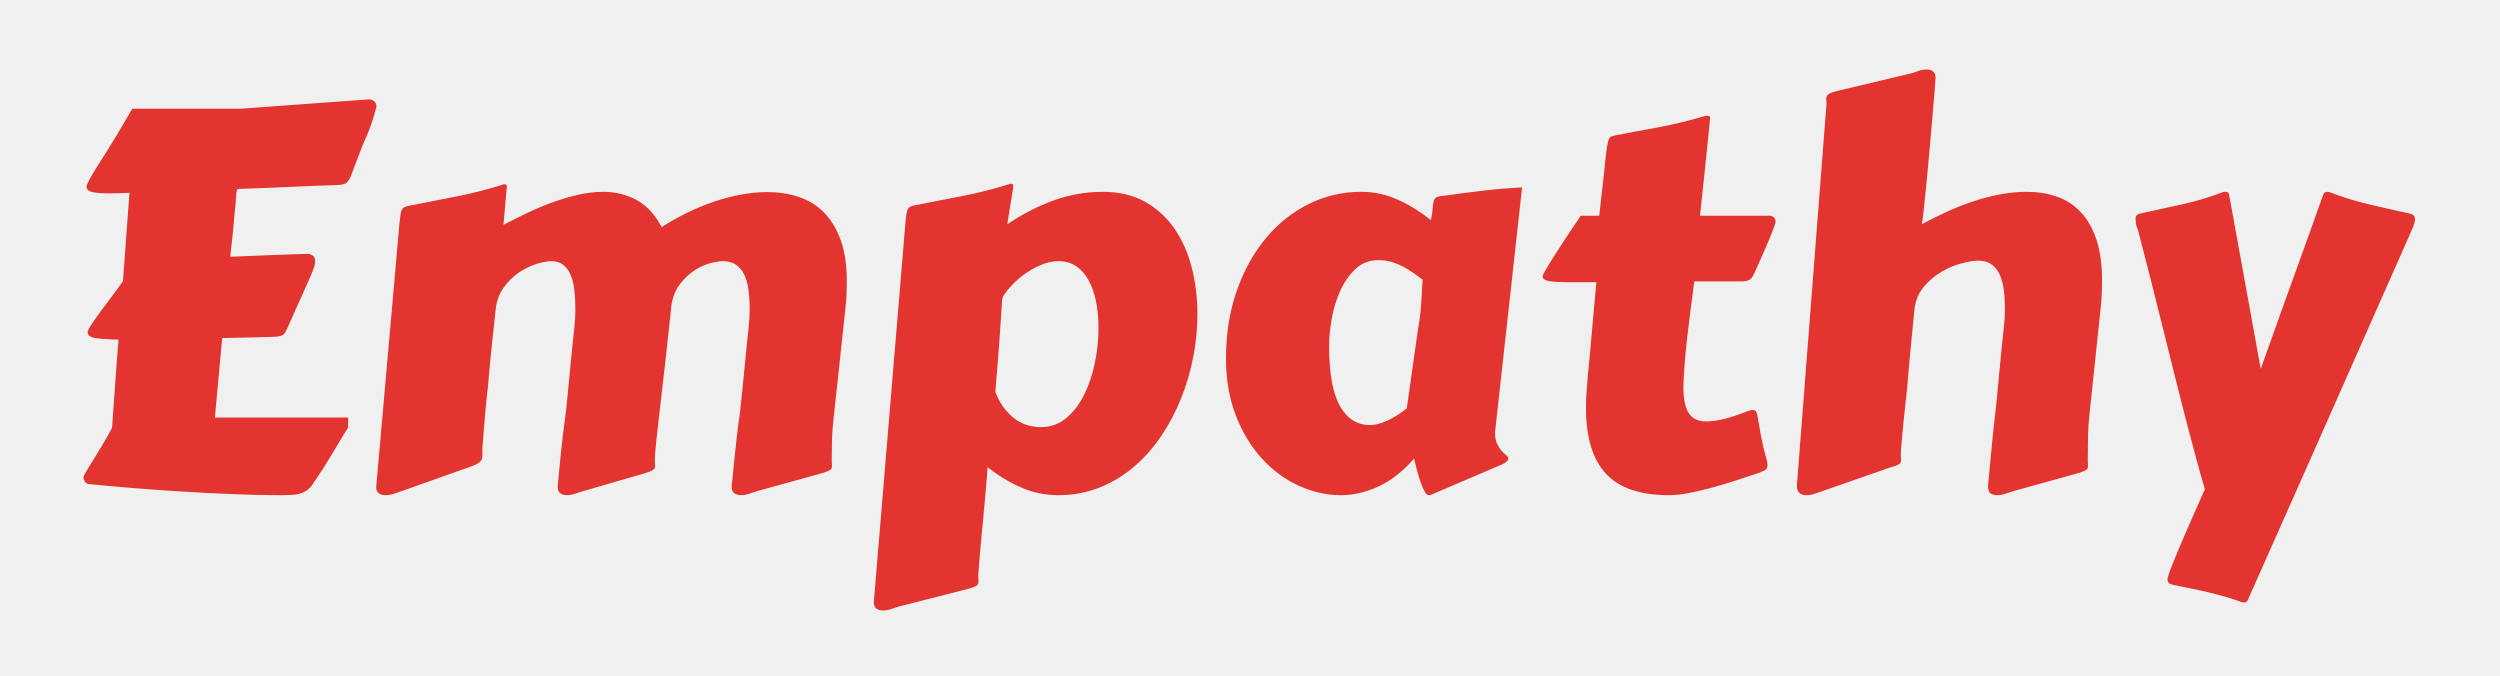
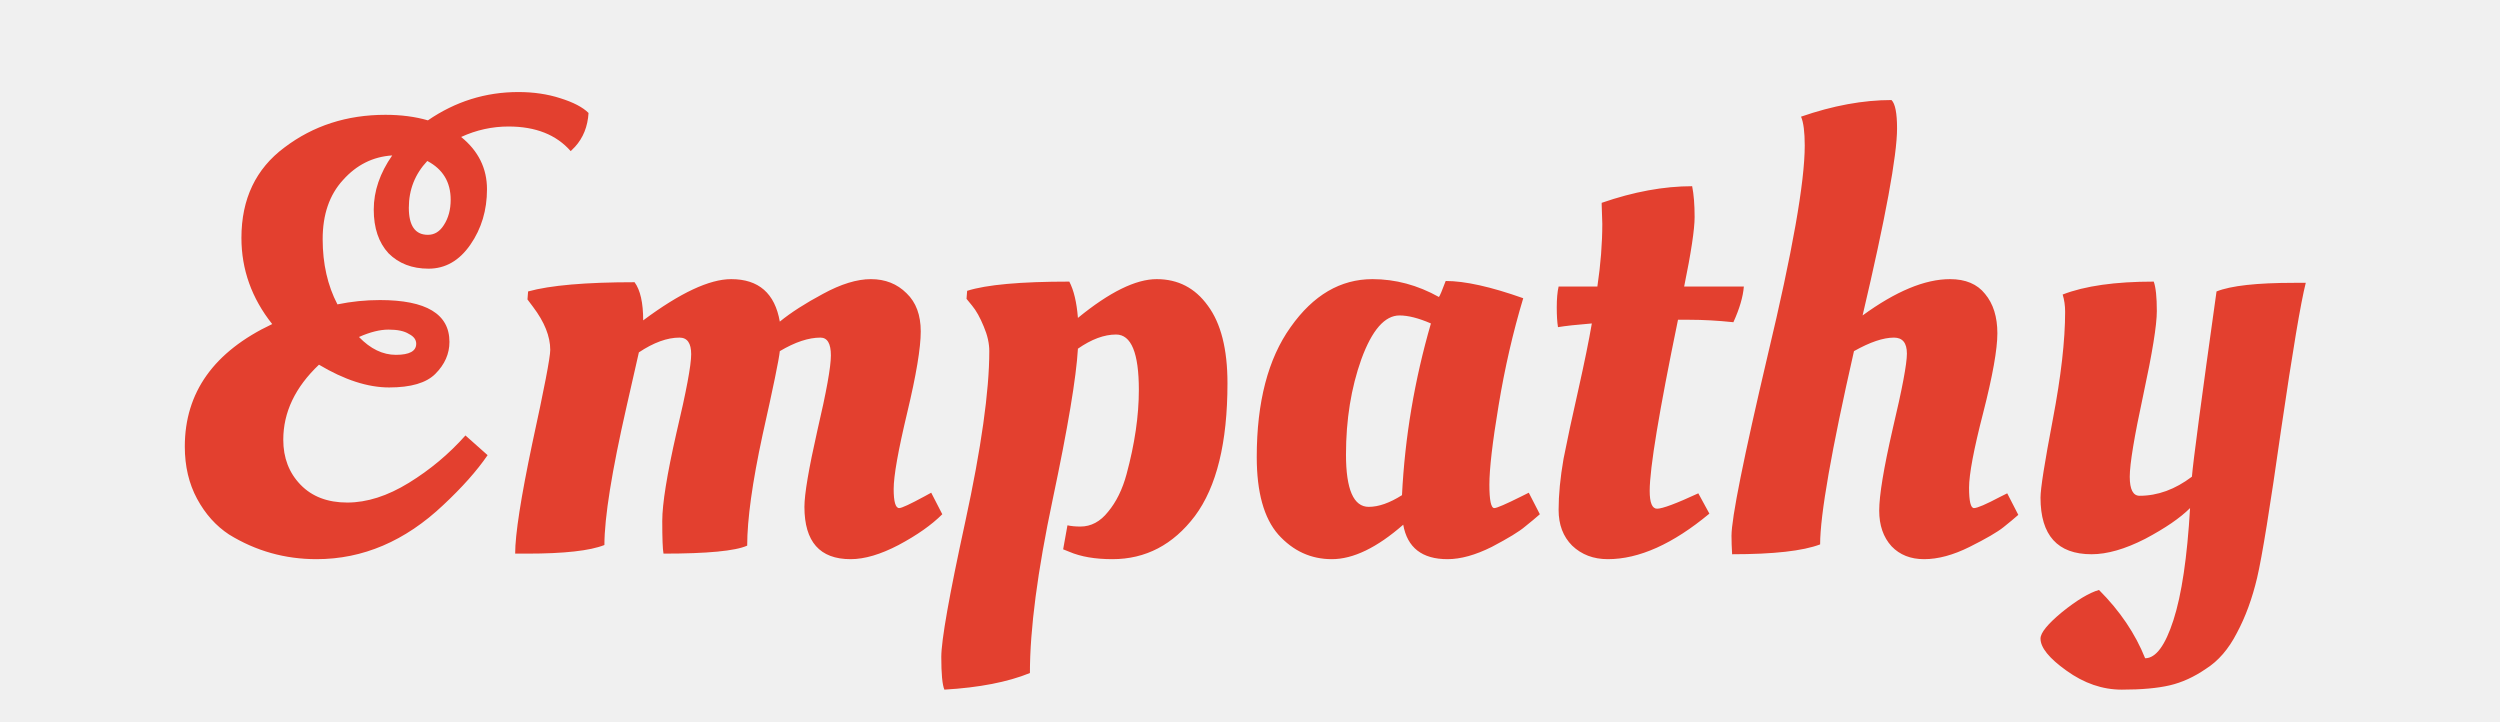
- <svg xmlns="http://www.w3.org/2000/svg" style="isolation:isolate" viewBox="0 0 470 127" width="470pt" height="127pt">
+ <svg xmlns="http://www.w3.org/2000/svg" width="589" height="170" viewBox="0 0 589 170" fill="none">
+   <g clip-path="url(#clip0)">
+     <path d="M119.81 29.805C115.943 29.805 112.222 30.627 108.645 32.27C112.705 35.557 114.735 39.665 114.735 44.595C114.735 49.525 113.43 53.875 110.82 57.645C108.21 61.415 104.923 63.3 100.96 63.3C97.093 63.3 93.952 62.092 91.535 59.675C89.215 57.162 88.055 53.73 88.055 49.38C88.055 45.03 89.505 40.777 92.405 36.62C87.862 36.91 83.995 38.843 80.805 42.42C77.615 45.9 76.02 50.54 76.02 56.34C76.02 62.14 77.18 67.263 79.5 71.71C82.787 71.033 86.122 70.695 89.505 70.695C100.428 70.695 105.89 73.982 105.89 80.555C105.89 83.358 104.778 85.872 102.555 88.095C100.428 90.222 96.803 91.285 91.68 91.285C86.653 91.285 81.143 89.497 75.15 85.92C69.543 91.237 66.74 97.133 66.74 103.61C66.74 107.863 68.093 111.392 70.8 114.195C73.507 116.998 77.18 118.4 81.82 118.4C86.46 118.4 91.293 116.853 96.32 113.76C101.347 110.667 105.793 106.945 109.66 102.595L114.88 107.235C112.367 110.908 108.887 114.823 104.44 118.98C95.45 127.487 85.493 131.74 74.57 131.74C67.127 131.74 60.263 129.807 53.98 125.94C50.887 123.91 48.373 121.107 46.44 117.53C44.507 113.953 43.54 109.845 43.54 105.205C43.54 92.445 50.403 82.827 64.13 76.35C59.297 70.26 56.88 63.493 56.88 56.05C56.88 46.867 60.263 39.762 67.03 34.735C73.797 29.612 81.723 27.05 90.81 27.05C94.483 27.05 97.818 27.485 100.815 28.355C107.292 23.908 114.397 21.685 122.13 21.685C125.707 21.685 128.993 22.168 131.99 23.135C135.083 24.102 137.307 25.262 138.66 26.615C138.467 29.805 137.403 32.463 135.47 34.59L134.455 35.605C131.072 31.738 126.19 29.805 119.81 29.805ZM106.18 47.06C106.18 42.903 104.343 39.858 100.67 37.925C97.77 41.018 96.32 44.692 96.32 48.945C96.32 53.198 97.818 55.325 100.815 55.325C102.362 55.325 103.618 54.552 104.585 53.005C105.648 51.362 106.18 49.38 106.18 47.06ZM98.06 80.99C98.06 80.023 97.48 79.25 96.32 78.67C95.257 77.993 93.662 77.655 91.535 77.655C89.505 77.655 87.185 78.235 84.575 79.395C87.282 82.198 90.182 83.6 93.275 83.6C96.465 83.6 98.06 82.73 98.06 80.99ZM124.128 130.435H121.373C121.373 125.892 122.727 117.192 125.433 104.335C128.237 91.478 129.638 84.18 129.638 82.44C129.638 79.25 128.285 75.867 125.578 72.29L124.273 70.55L124.418 68.665C129.638 67.215 138 66.49 149.503 66.49C150.857 68.327 151.533 71.323 151.533 75.48C160.233 69.003 167.145 65.765 172.268 65.765C178.745 65.765 182.563 69.1 183.723 75.77C186.333 73.643 189.717 71.468 193.873 69.245C198.127 66.925 201.897 65.765 205.183 65.765C208.567 65.765 211.37 66.877 213.593 69.1C215.817 71.227 216.928 74.223 216.928 78.09C216.928 81.957 215.865 88.337 213.738 97.23C211.612 106.123 210.548 112.117 210.548 115.21C210.548 118.207 210.983 119.705 211.853 119.705C212.433 119.705 214.415 118.787 217.798 116.95L219.393 116.08L222.003 121.155C219.49 123.668 216.058 126.085 211.708 128.405C207.455 130.628 203.685 131.74 200.398 131.74C193.148 131.74 189.523 127.632 189.523 119.415C189.523 116.418 190.538 110.425 192.568 101.435C194.695 92.348 195.758 86.452 195.758 83.745C195.758 80.942 194.937 79.54 193.293 79.54C190.49 79.54 187.3 80.603 183.723 82.73C183.53 84.663 182.177 91.237 179.663 102.45C177.247 113.663 176.038 122.363 176.038 128.55C173.235 129.807 166.662 130.435 156.318 130.435C156.125 129.372 156.028 126.81 156.028 122.75C156.028 118.69 157.14 111.778 159.363 102.015C161.683 92.252 162.843 86.065 162.843 83.455C162.843 80.845 161.925 79.54 160.088 79.54C157.188 79.54 153.998 80.7 150.518 83.02C150.325 83.89 149.358 88.143 147.618 95.78C144.138 111.053 142.398 121.928 142.398 128.405C139.015 129.758 132.925 130.435 124.128 130.435ZM222.493 162.48C222.009 161.32 221.768 158.758 221.768 154.795C221.768 150.832 223.653 140.198 227.423 122.895C231.193 105.495 233.078 92.107 233.078 82.73C233.078 80.893 232.643 78.96 231.773 76.93C230.903 74.803 229.984 73.16 229.018 72L227.713 70.405L227.858 68.52C232.401 67.07 240.424 66.345 251.928 66.345C252.991 68.375 253.668 71.227 253.958 74.9C261.401 68.81 267.588 65.765 272.518 65.765C277.544 65.765 281.556 67.843 284.553 72C287.646 76.157 289.193 82.247 289.193 90.27C289.193 104.287 286.631 114.727 281.508 121.59C276.384 128.357 269.908 131.74 262.078 131.74C258.018 131.74 254.634 131.16 251.928 130L250.478 129.42L251.493 123.765C252.363 123.958 253.378 124.055 254.538 124.055C257.051 124.055 259.226 122.895 261.063 120.575C262.996 118.255 264.446 115.307 265.413 111.73C267.346 104.577 268.313 97.955 268.313 91.865C268.313 83.165 266.524 78.815 262.948 78.815C260.144 78.815 257.148 79.927 253.958 82.15C253.571 88.917 251.589 100.758 248.013 117.675C244.436 134.592 242.648 148.222 242.648 158.565C237.428 160.692 230.709 161.997 222.493 162.48ZM339.009 69.97C339.203 69.777 339.734 68.52 340.604 66.2C345.148 66.2 351.238 67.553 358.874 70.26C356.458 78.283 354.524 86.693 353.074 95.49C351.624 104.19 350.899 110.425 350.899 114.195C350.899 117.868 351.286 119.705 352.059 119.705C352.639 119.705 354.766 118.787 358.439 116.95L360.179 116.08L362.789 121.155C361.919 121.928 360.759 122.895 359.309 124.055C357.956 125.215 355.346 126.81 351.479 128.84C347.613 130.773 344.133 131.74 341.039 131.74C335.046 131.74 331.566 129.033 330.599 123.62C324.413 129.033 318.806 131.74 313.779 131.74C308.849 131.74 304.644 129.807 301.164 125.94C297.781 122.073 296.089 115.983 296.089 107.67C296.089 94.717 298.748 84.518 304.064 77.075C309.381 69.535 315.809 65.765 323.349 65.765C328.763 65.765 333.983 67.167 339.009 69.97ZM322.479 119.415C324.799 119.415 327.409 118.497 330.309 116.66C330.986 103.03 333.258 89.545 337.124 76.205C334.224 74.948 331.759 74.32 329.729 74.32C326.249 74.32 323.253 77.752 320.739 84.615C318.323 91.382 317.114 98.873 317.114 107.09C317.114 115.307 318.903 119.415 322.479 119.415ZM410.852 67.505C410.659 69.922 409.837 72.725 408.387 75.915C404.714 75.528 401.234 75.335 397.947 75.335H395.337C390.891 96.892 388.667 110.328 388.667 115.645C388.667 118.448 389.247 119.85 390.407 119.85C391.664 119.85 394.902 118.642 400.122 116.225L402.732 121.01C394.129 128.163 386.154 131.74 378.807 131.74C375.424 131.74 372.621 130.677 370.397 128.55C368.271 126.423 367.207 123.62 367.207 120.14C367.207 116.563 367.594 112.552 368.367 108.105C369.237 103.658 370.397 98.245 371.847 91.865C373.297 85.388 374.361 80.168 375.037 76.205C371.461 76.495 368.802 76.785 367.062 77.075C366.869 75.915 366.772 74.368 366.772 72.435C366.772 70.405 366.917 68.762 367.207 67.505H376.342C377.116 62.285 377.502 57.355 377.502 52.715L377.357 48.22V47.785C384.897 45.175 392.002 43.87 398.672 43.87C399.059 45.803 399.252 48.22 399.252 51.12C399.252 54.02 398.431 59.482 396.787 67.505H410.852ZM425.196 34.3C425.196 31.11 424.906 28.838 424.326 27.485C431.866 24.875 438.971 23.57 445.641 23.57C446.511 24.44 446.946 26.663 446.946 30.24C446.946 36.62 444.239 51.313 438.826 74.32C446.656 68.617 453.519 65.765 459.416 65.765C463.089 65.765 465.844 66.925 467.681 69.245C469.614 71.565 470.581 74.658 470.581 78.525C470.581 82.295 469.469 88.53 467.246 97.23C465.023 105.833 463.911 111.73 463.911 114.92C463.911 118.11 464.298 119.705 465.071 119.705C465.844 119.705 467.874 118.835 471.161 117.095L472.901 116.225L475.511 121.3C474.641 122.073 473.481 123.04 472.031 124.2C470.581 125.36 467.923 126.907 464.056 128.84C460.189 130.773 456.613 131.74 453.326 131.74C450.136 131.74 447.574 130.725 445.641 128.695C443.708 126.568 442.741 123.765 442.741 120.285C442.741 116.708 443.804 110.28 445.931 101C448.154 91.623 449.266 85.727 449.266 83.31C449.266 80.797 448.251 79.54 446.221 79.54C443.708 79.54 440.566 80.603 436.796 82.73C431.479 106.123 428.821 121.3 428.821 128.26C424.761 129.807 417.849 130.58 408.086 130.58C407.989 128.937 407.941 127.487 407.941 126.23C407.941 122.073 410.793 107.863 416.496 83.6C422.296 59.337 425.196 42.903 425.196 34.3ZM492.779 130.58C484.756 130.58 480.744 126.133 480.744 117.24C480.744 115.113 481.711 108.975 483.644 98.825C485.578 88.675 486.544 80.217 486.544 73.45C486.544 72 486.351 70.647 485.964 69.39C491.184 67.36 498.338 66.345 507.424 66.345C507.908 67.698 508.149 70.018 508.149 73.305C508.149 76.592 507.086 83.165 504.959 93.025C502.833 102.885 501.769 109.313 501.769 112.31C501.769 115.307 502.543 116.805 504.089 116.805C508.343 116.805 512.451 115.307 516.414 112.31C516.704 108.733 518.638 94.185 522.214 68.665C525.598 67.312 531.688 66.635 540.484 66.635H543.239C542.079 71.178 540.146 82.682 537.439 101.145C534.829 119.512 532.944 131.16 531.784 136.09C530.624 141.02 529.029 145.37 526.999 149.14C525.066 152.91 522.649 155.713 519.749 157.55C516.946 159.483 514.094 160.788 511.194 161.465C508.294 162.142 504.524 162.48 499.884 162.48C495.341 162.48 490.991 160.982 486.834 157.985C482.774 155.085 480.744 152.572 480.744 150.445C480.744 149.092 482.436 147.013 485.819 144.21C489.299 141.407 492.199 139.667 494.519 138.99C499.449 143.92 503.074 149.285 505.394 155.085C507.908 155.085 510.131 152.088 512.064 146.095C513.998 140.102 515.303 131.305 515.979 119.705C513.659 122.025 510.131 124.442 505.394 126.955C500.658 129.372 496.453 130.58 492.779 130.58Z" fill="#E3402F" />
+   </g>
  <defs>
-     <clipPath id="_clipPath_rWiXYF0s3jCtVDnK1FHYkzWXkTkfGe6K">
-       <rect width="470" height="127" />
+     <clipPath id="clip0">
+       <rect width="589" height="170" fill="white" />
    </clipPath>
  </defs>
-   <g clip-path="url(#_clipPath_rWiXYF0s3jCtVDnK1FHYkzWXkTkfGe6K)">
-     <path d=" M 59.102 50.028 L 59.102 50.028 L 59.102 50.028 Q 58.906 50.711 58.369 51.957 L 58.369 51.957 L 58.369 51.957 Q 57.832 53.202 57.124 54.764 L 57.124 54.764 L 57.124 54.764 Q 56.416 56.327 55.61 58.109 L 55.61 58.109 L 55.61 58.109 Q 54.805 59.891 54.023 61.698 L 54.023 61.698 L 54.023 61.698 Q 53.73 62.381 53.486 62.699 L 53.486 62.699 L 53.486 62.699 Q 53.242 63.016 52.705 63.163 L 52.705 63.163 L 52.705 63.163 Q 52.168 63.309 51.216 63.333 L 51.216 63.333 L 51.216 63.333 Q 50.264 63.358 48.555 63.407 L 48.555 63.407 L 41.768 63.553 L 40.4 78.495 L 65.449 78.495 L 65.449 80.399 L 65.449 80.399 Q 65.352 80.497 64.619 81.693 L 64.619 81.693 L 64.619 81.693 Q 63.887 82.889 62.91 84.549 L 62.91 84.549 L 62.91 84.549 Q 61.934 86.209 60.859 87.894 L 60.859 87.894 L 60.859 87.894 Q 59.785 89.579 59.053 90.604 L 59.053 90.604 L 59.053 90.604 Q 58.564 91.483 57.93 91.996 L 57.93 91.996 L 57.93 91.996 Q 57.295 92.508 56.538 92.752 L 56.538 92.752 L 56.538 92.752 Q 55.781 92.997 54.878 93.045 L 54.878 93.045 L 54.878 93.045 Q 53.975 93.094 52.9 93.094 L 52.9 93.094 L 52.9 93.094 Q 48.506 93.094 43.745 92.899 L 43.745 92.899 L 43.745 92.899 Q 38.984 92.704 34.248 92.411 L 34.248 92.411 L 34.248 92.411 Q 29.512 92.118 24.995 91.751 L 24.995 91.751 L 24.995 91.751 Q 20.479 91.385 16.621 90.995 L 16.621 90.995 L 16.621 90.995 Q 16.279 90.946 16.011 90.604 L 16.011 90.604 L 16.011 90.604 Q 15.742 90.262 15.742 89.823 L 15.742 89.823 L 15.742 89.823 Q 15.547 89.823 16.011 88.993 L 16.011 88.993 L 16.011 88.993 Q 16.475 88.163 17.305 86.844 L 17.305 86.844 L 17.305 86.844 Q 18.135 85.526 19.136 83.841 L 19.136 83.841 L 19.136 83.841 Q 20.137 82.157 21.064 80.448 L 21.064 80.448 L 21.846 69.461 L 21.846 69.461 Q 22.041 66.678 22.163 65.311 L 22.163 65.311 L 22.163 65.311 Q 22.285 63.944 22.285 63.846 L 22.285 63.846 L 22.285 63.846 Q 19.355 63.797 17.915 63.553 L 17.915 63.553 L 17.915 63.553 Q 16.475 63.309 16.475 62.479 L 16.475 62.479 L 16.475 62.479 Q 16.475 62.088 17.183 61.014 L 17.183 61.014 L 17.183 61.014 Q 17.891 59.94 18.916 58.548 L 18.916 58.548 L 18.916 58.548 Q 19.941 57.157 21.089 55.643 L 21.089 55.643 L 21.089 55.643 Q 22.236 54.129 23.115 52.86 L 23.115 52.86 L 24.336 36.258 L 24.189 36.258 L 24.189 36.258 Q 23.115 36.307 22.236 36.332 L 22.236 36.332 L 22.236 36.332 Q 21.357 36.356 20.625 36.356 L 20.625 36.356 L 20.625 36.356 Q 18.281 36.356 17.28 36.087 L 17.28 36.087 L 17.28 36.087 Q 16.279 35.819 16.279 35.086 L 16.279 35.086 L 16.279 35.086 Q 16.279 34.745 16.865 33.67 L 16.865 33.67 L 16.865 33.67 Q 17.451 32.596 18.33 31.205 L 18.33 31.205 L 18.33 31.205 Q 19.209 29.813 20.186 28.275 L 20.186 28.275 L 20.186 28.275 Q 21.162 26.737 21.943 25.418 L 21.943 25.418 L 24.873 20.438 L 45.283 20.438 L 69.355 18.68 L 69.355 18.68 Q 69.404 18.68 69.624 18.705 L 69.624 18.705 L 69.624 18.705 Q 69.844 18.729 70.088 18.851 L 70.088 18.851 L 70.088 18.851 Q 70.332 18.973 70.552 19.266 L 70.552 19.266 L 70.552 19.266 Q 70.771 19.559 70.771 20.096 L 70.771 20.096 L 70.039 22.635 L 70.039 22.635 Q 69.697 23.709 69.209 24.906 L 69.209 24.906 L 69.209 24.906 Q 68.721 26.102 68.135 27.372 L 68.135 27.372 L 65.986 33.036 L 65.986 33.036 Q 65.645 33.866 65.205 34.305 L 65.205 34.305 L 65.205 34.305 Q 64.766 34.745 63.35 34.793 L 63.35 34.793 L 63.35 34.793 Q 59.639 34.891 55.073 35.111 L 55.073 35.111 L 55.073 35.111 Q 50.508 35.331 44.6 35.526 L 44.6 35.526 L 44.6 35.526 Q 44.404 36.209 44.404 36.625 L 44.404 36.625 L 44.404 36.625 Q 44.404 37.04 44.307 38.211 L 44.307 38.211 L 44.063 40.458 L 44.063 40.458 Q 43.965 42.02 43.77 43.827 L 43.77 43.827 L 43.77 43.827 Q 43.574 45.633 43.281 48.27 L 43.281 48.27 L 43.281 48.27 Q 45.771 48.172 48.14 48.075 L 48.14 48.075 L 48.14 48.075 Q 50.508 47.977 52.461 47.904 L 52.461 47.904 L 52.461 47.904 Q 54.414 47.831 55.854 47.782 L 55.854 47.782 L 55.854 47.782 Q 57.295 47.733 57.881 47.733 L 57.881 47.733 L 57.881 47.733 Q 58.271 47.733 58.76 48.026 L 58.76 48.026 L 58.76 48.026 Q 59.248 48.319 59.248 49.149 L 59.248 49.149 L 59.248 49.149 Q 59.248 49.54 59.102 50.028 Z  M 154.414 88.993 L 142.402 92.313 L 142.402 92.313 Q 141.865 92.459 140.986 92.777 L 140.986 92.777 L 140.986 92.777 Q 140.107 93.094 139.277 93.094 L 139.277 93.094 L 139.277 93.094 Q 138.594 93.094 138.081 92.752 L 138.081 92.752 L 138.081 92.752 Q 137.568 92.411 137.568 91.581 L 137.568 91.581 L 137.568 91.288 L 137.568 91.288 Q 137.91 87.723 138.154 85.501 L 138.154 85.501 L 138.154 85.501 Q 138.398 83.28 138.545 81.913 L 138.545 81.913 L 138.545 81.913 Q 138.691 80.545 138.789 79.837 L 138.789 79.837 L 138.789 79.837 Q 138.887 79.129 138.984 78.519 L 138.984 78.519 L 138.984 78.519 Q 139.082 77.909 139.155 77.176 L 139.155 77.176 L 139.155 77.176 Q 139.229 76.444 139.375 75.101 L 139.375 75.101 L 139.375 75.101 Q 139.521 73.758 139.741 71.537 L 139.741 71.537 L 139.741 71.537 Q 139.961 69.315 140.303 65.702 L 140.303 65.702 L 140.303 65.702 Q 140.498 63.749 140.718 61.82 L 140.718 61.82 L 140.718 61.82 Q 140.938 59.891 140.938 58.28 L 140.938 58.28 L 140.938 58.28 Q 140.938 56.229 140.718 54.544 L 140.718 54.544 L 140.718 54.544 Q 140.498 52.86 139.937 51.664 L 139.937 51.664 L 139.937 51.664 Q 139.375 50.467 138.398 49.784 L 138.398 49.784 L 138.398 49.784 Q 137.422 49.1 135.908 49.1 L 135.908 49.1 L 135.908 49.1 Q 134.98 49.1 133.491 49.491 L 133.491 49.491 L 133.491 49.491 Q 132.002 49.881 130.488 50.882 L 130.488 50.882 L 130.488 50.882 Q 128.975 51.883 127.754 53.519 L 127.754 53.519 L 127.754 53.519 Q 126.533 55.155 126.191 57.645 L 126.191 57.645 L 126.191 57.84 L 126.191 57.84 Q 125.605 63.407 125.142 67.484 L 125.142 67.484 L 125.142 67.484 Q 124.678 71.561 124.336 74.491 L 124.336 74.491 L 124.336 74.491 Q 123.994 77.42 123.774 79.374 L 123.774 79.374 L 123.774 79.374 Q 123.555 81.327 123.408 82.669 L 123.408 82.669 L 123.408 82.669 Q 123.262 84.012 123.188 84.891 L 123.188 84.891 L 123.188 84.891 Q 123.115 85.77 123.115 86.551 L 123.115 86.551 L 123.115 86.551 Q 123.115 86.942 123.14 87.21 L 123.14 87.21 L 123.14 87.21 Q 123.164 87.479 123.164 87.674 L 123.164 87.674 L 123.164 87.674 Q 123.164 88.065 122.798 88.333 L 122.798 88.333 L 122.798 88.333 Q 122.432 88.602 121.162 88.993 L 121.162 88.993 L 109.688 92.313 L 109.688 92.313 Q 109.15 92.459 108.271 92.777 L 108.271 92.777 L 108.271 92.777 Q 107.393 93.094 106.563 93.094 L 106.563 93.094 L 106.563 93.094 Q 105.879 93.094 105.366 92.752 L 105.366 92.752 L 105.366 92.752 Q 104.854 92.411 104.854 91.581 L 104.854 91.581 L 104.854 91.288 L 104.854 91.288 Q 105.195 87.723 105.415 85.501 L 105.415 85.501 L 105.415 85.501 Q 105.635 83.28 105.806 81.913 L 105.806 81.913 L 105.806 81.913 Q 105.977 80.545 106.074 79.837 L 106.074 79.837 L 106.074 79.837 Q 106.172 79.129 106.245 78.519 L 106.245 78.519 L 106.245 78.519 Q 106.318 77.909 106.416 77.176 L 106.416 77.176 L 106.416 77.176 Q 106.514 76.444 106.636 75.101 L 106.636 75.101 L 106.636 75.101 Q 106.758 73.758 106.978 71.537 L 106.978 71.537 L 106.978 71.537 Q 107.197 69.315 107.539 65.702 L 107.539 65.702 L 107.539 65.702 Q 107.734 63.749 107.954 61.82 L 107.954 61.82 L 107.954 61.82 Q 108.174 59.891 108.174 58.28 L 108.174 58.28 L 108.174 58.28 Q 108.174 56.229 107.979 54.544 L 107.979 54.544 L 107.979 54.544 Q 107.783 52.86 107.271 51.664 L 107.271 51.664 L 107.271 51.664 Q 106.758 50.467 105.879 49.784 L 105.879 49.784 L 105.879 49.784 Q 105 49.1 103.633 49.1 L 103.633 49.1 L 103.633 49.1 Q 102.656 49.1 100.972 49.588 L 100.972 49.588 L 100.972 49.588 Q 99.287 50.077 97.603 51.2 L 97.603 51.2 L 97.603 51.2 Q 95.918 52.323 94.624 54.154 L 94.624 54.154 L 94.624 54.154 Q 93.33 55.985 93.135 58.67 L 93.135 58.67 L 93.135 58.67 Q 92.744 62.284 92.5 64.603 L 92.5 64.603 L 92.5 64.603 Q 92.256 66.922 92.109 68.412 L 92.109 68.412 L 92.109 68.412 Q 91.963 69.901 91.89 70.804 L 91.89 70.804 L 91.89 70.804 Q 91.816 71.708 91.768 72.489 L 91.768 72.489 L 91.768 72.489 Q 91.719 72.684 91.621 73.587 L 91.621 73.587 L 91.621 73.587 Q 91.523 74.491 91.401 75.736 L 91.401 75.736 L 91.401 75.736 Q 91.279 76.981 91.157 78.421 L 91.157 78.421 L 91.157 78.421 Q 91.035 79.862 90.938 81.107 L 90.938 81.107 L 90.938 81.107 Q 90.84 82.352 90.767 83.255 L 90.767 83.255 L 90.767 83.255 Q 90.693 84.159 90.693 84.354 L 90.693 84.354 L 90.693 85.233 L 90.693 85.233 Q 90.693 85.721 90.645 86.063 L 90.645 86.063 L 90.645 86.063 Q 90.596 86.405 90.352 86.698 L 90.352 86.698 L 90.352 86.698 Q 90.107 86.991 89.644 87.235 L 89.644 87.235 L 89.644 87.235 Q 89.18 87.479 88.35 87.772 L 88.35 87.772 L 75.557 92.313 L 75.557 92.313 Q 75.02 92.508 74.141 92.801 L 74.141 92.801 L 74.141 92.801 Q 73.262 93.094 72.432 93.094 L 72.432 93.094 L 72.432 93.094 Q 71.748 93.094 71.235 92.752 L 71.235 92.752 L 71.235 92.752 Q 70.723 92.411 70.723 91.581 L 70.723 91.581 L 75.117 41.776 L 75.117 41.776 Q 75.264 40.165 75.483 39.554 L 75.483 39.554 L 75.483 39.554 Q 75.703 38.944 76.582 38.749 L 76.582 38.749 L 76.582 38.749 Q 81.025 37.87 85.664 36.966 L 85.664 36.966 L 85.664 36.966 Q 90.303 36.063 94.746 34.647 L 94.746 34.647 L 94.746 34.647 Q 95.137 34.647 95.21 34.769 L 95.21 34.769 L 95.21 34.769 Q 95.283 34.891 95.283 35.135 L 95.283 35.135 L 94.648 42.264 L 94.648 42.264 Q 96.455 41.336 98.701 40.238 L 98.701 40.238 L 98.701 40.238 Q 100.947 39.139 103.413 38.211 L 103.413 38.211 L 103.413 38.211 Q 105.879 37.284 108.442 36.673 L 108.442 36.673 L 108.442 36.673 Q 111.006 36.063 113.447 36.063 L 113.447 36.063 L 113.447 36.063 Q 116.816 36.063 119.673 37.601 L 119.673 37.601 L 119.673 37.601 Q 122.529 39.139 124.385 42.704 L 124.385 42.704 L 124.385 42.704 Q 126.582 41.288 129.048 40.067 L 129.048 40.067 L 129.048 40.067 Q 131.514 38.846 134.077 37.967 L 134.077 37.967 L 134.077 37.967 Q 136.641 37.088 139.229 36.6 L 139.229 36.6 L 139.229 36.6 Q 141.816 36.112 144.258 36.112 L 144.258 36.112 L 144.258 36.112 Q 147.334 36.112 150.068 36.991 L 150.068 36.991 L 150.068 36.991 Q 152.803 37.87 154.829 39.872 L 154.829 39.872 L 154.829 39.872 Q 156.855 41.874 158.027 45.072 L 158.027 45.072 L 158.027 45.072 Q 159.199 48.27 159.199 52.86 L 159.199 52.86 L 159.199 52.86 Q 159.199 54.032 159.15 55.277 L 159.15 55.277 L 159.15 55.277 Q 159.102 56.522 158.955 57.84 L 158.955 57.84 L 156.709 78.739 L 156.709 78.739 Q 156.465 80.79 156.416 82.523 L 156.416 82.523 L 156.416 82.523 Q 156.367 84.256 156.367 86.551 L 156.367 86.551 L 156.367 86.551 Q 156.367 86.942 156.392 87.21 L 156.392 87.21 L 156.392 87.21 Q 156.416 87.479 156.416 87.674 L 156.416 87.674 L 156.416 87.674 Q 156.416 88.114 156.05 88.358 L 156.05 88.358 L 156.05 88.358 Q 155.684 88.602 154.414 88.993 L 154.414 88.993 L 154.414 88.993 Z  M 188.545 55.741 L 188.398 56.473 L 188.398 56.473 Q 188.105 61.161 187.886 64.09 L 187.886 64.09 L 187.886 64.09 Q 187.666 67.02 187.52 68.851 L 187.52 68.851 L 187.52 68.851 Q 187.373 70.682 187.275 71.732 L 187.275 71.732 L 187.275 71.732 Q 187.178 72.782 187.129 73.709 L 187.129 73.709 L 187.129 73.709 Q 188.252 76.639 190.449 78.47 L 190.449 78.47 L 190.449 78.47 Q 192.646 80.301 195.723 80.301 L 195.723 80.301 L 195.723 80.301 Q 198.408 80.301 200.435 78.617 L 200.435 78.617 L 200.435 78.617 Q 202.461 76.932 203.804 74.247 L 203.804 74.247 L 203.804 74.247 Q 205.146 71.561 205.83 68.241 L 205.83 68.241 L 205.83 68.241 Q 206.514 64.92 206.514 61.649 L 206.514 61.649 L 206.514 61.649 Q 206.514 58.963 206.05 56.668 L 206.05 56.668 L 206.05 56.668 Q 205.586 54.374 204.658 52.689 L 204.658 52.689 L 204.658 52.689 Q 203.73 51.004 202.339 50.052 L 202.339 50.052 L 202.339 50.052 Q 200.947 49.1 199.043 49.1 L 199.043 49.1 L 199.043 49.1 Q 197.48 49.1 195.942 49.71 L 195.942 49.71 L 195.942 49.71 Q 194.404 50.321 192.988 51.273 L 192.988 51.273 L 192.988 51.273 Q 191.572 52.225 190.425 53.421 L 190.425 53.421 L 190.425 53.421 Q 189.277 54.618 188.545 55.741 L 188.545 55.741 L 188.545 55.741 Z  M 189.375 42.167 L 189.375 42.167 L 189.375 42.167 Q 193.477 39.383 197.969 37.723 L 197.969 37.723 L 197.969 37.723 Q 202.461 36.063 207.344 36.063 L 207.344 36.063 L 207.344 36.063 Q 211.934 36.063 215.278 37.943 L 215.278 37.943 L 215.278 37.943 Q 218.623 39.823 220.82 43.021 L 220.82 43.021 L 220.82 43.021 Q 223.018 46.219 224.067 50.37 L 224.067 50.37 L 224.067 50.37 Q 225.117 54.52 225.117 59.061 L 225.117 59.061 L 225.117 59.061 Q 225.117 63.016 224.336 67.069 L 224.336 67.069 L 224.336 67.069 Q 223.555 71.122 222.041 74.906 L 222.041 74.906 L 222.041 74.906 Q 220.527 78.69 218.281 82.01 L 218.281 82.01 L 218.281 82.01 Q 216.035 85.331 213.13 87.796 L 213.13 87.796 L 213.13 87.796 Q 210.225 90.262 206.66 91.678 L 206.66 91.678 L 206.66 91.678 Q 203.096 93.094 198.945 93.094 L 198.945 93.094 L 198.945 93.094 Q 195.283 93.094 191.938 91.629 L 191.938 91.629 L 191.938 91.629 Q 188.594 90.165 185.664 87.821 L 185.664 87.821 L 185.664 87.821 Q 185.664 88.065 185.542 89.603 L 185.542 89.603 L 185.542 89.603 Q 185.42 91.141 185.225 93.338 L 185.225 93.338 L 185.225 93.338 Q 185.029 95.536 184.785 98.05 L 184.785 98.05 L 184.785 98.05 Q 184.541 100.565 184.346 102.762 L 184.346 102.762 L 184.346 102.762 Q 184.15 104.959 184.028 106.498 L 184.028 106.498 L 184.028 106.498 Q 183.906 108.036 183.906 108.28 L 183.906 108.28 L 183.906 108.28 Q 183.906 108.67 183.931 108.939 L 183.931 108.939 L 183.931 108.939 Q 183.955 109.208 183.955 109.452 L 183.955 109.452 L 183.955 109.452 Q 183.955 109.842 183.589 110.111 L 183.589 110.111 L 183.589 110.111 Q 183.223 110.379 181.953 110.721 L 181.953 110.721 L 169.111 113.993 L 169.111 113.993 Q 168.574 114.139 167.695 114.457 L 167.695 114.457 L 167.695 114.457 Q 166.816 114.774 165.986 114.774 L 165.986 114.774 L 165.986 114.774 Q 165.303 114.774 164.79 114.432 L 164.79 114.432 L 164.79 114.432 Q 164.277 114.09 164.277 113.163 L 164.277 113.163 L 170.234 41.678 L 170.234 41.678 Q 170.381 40.067 170.601 39.457 L 170.601 39.457 L 170.601 39.457 Q 170.82 38.846 171.699 38.651 L 171.699 38.651 L 171.699 38.651 Q 176.143 37.772 180.83 36.869 L 180.83 36.869 L 180.83 36.869 Q 185.518 35.965 189.961 34.549 L 189.961 34.549 L 189.961 34.549 Q 190.352 34.549 190.425 34.671 L 190.425 34.671 L 190.425 34.671 Q 190.498 34.793 190.498 35.038 L 190.498 35.038 L 190.498 35.038 Q 190.498 35.135 190.474 35.331 L 190.474 35.331 L 190.474 35.331 Q 190.449 35.526 190.327 36.209 L 190.327 36.209 L 190.327 36.209 Q 190.205 36.893 189.985 38.285 L 189.985 38.285 L 189.985 38.285 Q 189.766 39.676 189.375 42.167 Z  M 286.152 35.233 L 281.123 80.741 L 281.123 80.741 Q 281.074 80.936 281.074 81.107 L 281.074 81.107 L 281.074 81.107 Q 281.074 81.278 281.074 81.424 L 281.074 81.424 L 281.074 81.424 Q 281.074 82.645 281.465 83.451 L 281.465 83.451 L 281.465 83.451 Q 281.855 84.256 282.319 84.769 L 282.319 84.769 L 282.319 84.769 Q 282.783 85.282 283.174 85.599 L 283.174 85.599 L 283.174 85.599 Q 283.564 85.917 283.564 86.161 L 283.564 86.161 L 283.564 86.161 Q 283.564 86.844 282.1 87.43 L 282.1 87.43 L 268.965 93.045 L 268.965 93.045 Q 268.916 93.094 268.623 93.094 L 268.623 93.094 L 268.623 93.094 Q 268.232 93.094 267.842 92.411 L 267.842 92.411 L 267.842 92.411 Q 267.451 91.727 267.085 90.677 L 267.085 90.677 L 267.085 90.677 Q 266.719 89.627 266.401 88.431 L 266.401 88.431 L 266.401 88.431 Q 266.084 87.235 265.84 86.209 L 265.84 86.209 L 265.84 86.209 Q 262.764 89.774 259.199 91.434 L 259.199 91.434 L 259.199 91.434 Q 255.635 93.094 252.119 93.094 L 252.119 93.094 L 252.119 93.094 Q 248.018 93.094 244.111 91.288 L 244.111 91.288 L 244.111 91.288 Q 240.205 89.481 237.178 86.136 L 237.178 86.136 L 237.178 86.136 Q 234.15 82.792 232.319 78.055 L 232.319 78.055 L 232.319 78.055 Q 230.488 73.319 230.488 67.411 L 230.488 67.411 L 230.488 67.411 Q 230.488 60.428 232.515 54.667 L 232.515 54.667 L 232.515 54.667 Q 234.541 48.905 238.008 44.754 L 238.008 44.754 L 238.008 44.754 Q 241.475 40.604 246.089 38.333 L 246.089 38.333 L 246.089 38.333 Q 250.703 36.063 255.879 36.063 L 255.879 36.063 L 255.879 36.063 Q 259.541 36.063 262.813 37.552 L 262.813 37.552 L 262.813 37.552 Q 266.084 39.042 269.014 41.385 L 269.014 41.385 L 269.014 41.385 Q 269.307 39.92 269.355 39.042 L 269.355 39.042 L 269.355 39.042 Q 269.404 38.163 269.575 37.674 L 269.575 37.674 L 269.575 37.674 Q 269.746 37.186 270.234 37.015 L 270.234 37.015 L 270.234 37.015 Q 270.723 36.844 271.846 36.747 L 271.846 36.747 L 271.846 36.747 Q 275.361 36.258 278.853 35.843 L 278.853 35.843 L 278.853 35.843 Q 282.344 35.428 286.152 35.233 L 286.152 35.233 L 286.152 35.233 Z  M 264.473 76.786 L 266.523 62.333 L 266.523 62.333 Q 267.012 59.549 267.183 57.083 L 267.183 57.083 L 267.183 57.083 Q 267.354 54.618 267.451 52.567 L 267.451 52.567 L 267.451 52.567 Q 266.67 51.981 265.767 51.346 L 265.767 51.346 L 265.767 51.346 Q 264.863 50.711 263.813 50.15 L 263.813 50.15 L 263.813 50.15 Q 262.764 49.588 261.616 49.247 L 261.616 49.247 L 261.616 49.247 Q 260.469 48.905 259.199 48.905 L 259.199 48.905 L 259.199 48.905 Q 256.563 48.905 254.78 50.614 L 254.78 50.614 L 254.78 50.614 Q 252.998 52.323 251.899 54.813 L 251.899 54.813 L 251.899 54.813 Q 250.801 57.303 250.337 60.086 L 250.337 60.086 L 250.337 60.086 Q 249.873 62.87 249.873 65.018 L 249.873 65.018 L 249.873 65.018 Q 249.873 72.733 251.899 76.322 L 251.899 76.322 L 251.899 76.322 Q 253.926 79.911 257.539 79.911 L 257.539 79.911 L 257.539 79.911 Q 259.004 79.911 260.811 79.081 L 260.811 79.081 L 260.811 79.081 Q 262.617 78.25 264.473 76.786 L 264.473 76.786 L 264.473 76.786 Z  M 327.607 52.909 L 318.525 52.909 L 318.525 52.909 Q 317.842 58.036 317.231 63.138 L 317.231 63.138 L 317.231 63.138 Q 316.621 68.241 316.475 72.684 L 316.475 72.684 L 316.475 72.684 Q 316.475 74.588 316.768 75.858 L 316.768 75.858 L 316.768 75.858 Q 317.061 77.127 317.622 77.86 L 317.622 77.86 L 317.622 77.86 Q 318.184 78.592 318.965 78.91 L 318.965 78.91 L 318.965 78.91 Q 319.746 79.227 320.723 79.227 L 320.723 79.227 L 320.723 79.227 Q 322.285 79.227 324.141 78.763 L 324.141 78.763 L 324.141 78.763 Q 325.996 78.299 327.852 77.567 L 327.852 77.567 L 327.852 77.567 Q 328.438 77.323 328.853 77.201 L 328.853 77.201 L 328.853 77.201 Q 329.268 77.079 329.561 77.079 L 329.561 77.079 L 329.561 77.079 Q 330.049 77.079 330.22 77.518 L 330.22 77.518 L 330.22 77.518 Q 330.391 77.958 330.562 79.056 L 330.562 79.056 L 330.562 79.056 Q 330.732 80.155 331.074 82.01 L 331.074 82.01 L 331.074 82.01 Q 331.416 83.866 332.197 86.698 L 332.197 86.698 L 332.197 86.698 Q 332.246 86.942 332.271 87.113 L 332.271 87.113 L 332.271 87.113 Q 332.295 87.284 332.295 87.43 L 332.295 87.43 L 332.295 87.43 Q 332.295 88.114 331.782 88.407 L 331.782 88.407 L 331.782 88.407 Q 331.27 88.7 330.098 89.09 L 330.098 89.09 L 330.098 89.09 Q 328.096 89.774 325.874 90.482 L 325.874 90.482 L 325.874 90.482 Q 323.652 91.19 321.479 91.776 L 321.479 91.776 L 321.479 91.776 Q 319.307 92.362 317.305 92.728 L 317.305 92.728 L 317.305 92.728 Q 315.303 93.094 313.789 93.094 L 313.789 93.094 L 313.789 93.094 Q 305.635 93.094 301.899 89.042 L 301.899 89.042 L 301.899 89.042 Q 298.164 84.989 298.164 76.688 L 298.164 76.688 L 298.164 76.688 Q 298.164 75.272 298.262 73.783 L 298.262 73.783 L 298.262 73.783 Q 298.359 72.293 298.506 70.682 L 298.506 70.682 L 298.506 70.682 Q 298.994 65.799 299.36 61.429 L 299.36 61.429 L 299.36 61.429 Q 299.727 57.059 300.117 53.055 L 300.117 53.055 L 294.99 53.055 L 294.99 53.055 Q 292.354 53.055 291.182 52.835 L 291.182 52.835 L 291.182 52.835 Q 290.01 52.616 290.01 51.932 L 290.01 51.932 L 290.01 51.932 Q 290.01 51.737 290.498 50.882 L 290.498 50.882 L 290.498 50.882 Q 290.986 50.028 291.743 48.832 L 291.743 48.832 L 291.743 48.832 Q 292.5 47.635 293.379 46.268 L 293.379 46.268 L 293.379 46.268 Q 294.258 44.901 295.063 43.705 L 295.063 43.705 L 295.063 43.705 Q 295.869 42.508 296.455 41.629 L 296.455 41.629 L 296.455 41.629 Q 297.041 40.75 297.188 40.555 L 297.188 40.555 L 300.654 40.555 L 300.654 40.555 Q 301.094 36.844 301.362 34.33 L 301.362 34.33 L 301.362 34.33 Q 301.631 31.815 301.802 30.155 L 301.802 30.155 L 301.802 30.155 Q 301.973 28.495 302.119 27.591 L 302.119 27.591 L 302.119 27.591 Q 302.266 26.688 302.437 26.249 L 302.437 26.249 L 302.437 26.249 Q 302.607 25.809 302.876 25.687 L 302.876 25.687 L 302.876 25.687 Q 303.145 25.565 303.584 25.467 L 303.584 25.467 L 303.584 25.467 Q 305.781 25.028 307.832 24.662 L 307.832 24.662 L 307.832 24.662 Q 309.883 24.295 311.934 23.905 L 311.934 23.905 L 311.934 23.905 Q 313.984 23.514 316.108 23.001 L 316.108 23.001 L 316.108 23.001 Q 318.232 22.489 320.527 21.805 L 320.527 21.805 L 320.527 21.805 Q 320.674 21.805 320.723 21.781 L 320.723 21.781 L 320.723 21.781 Q 320.771 21.756 320.918 21.756 L 320.918 21.756 L 320.918 21.756 Q 321.504 21.756 321.504 22.147 L 321.504 22.147 L 321.504 22.245 L 321.504 22.245 Q 321.26 24.93 320.747 29.715 L 320.747 29.715 L 320.747 29.715 Q 320.234 34.5 319.6 40.555 L 319.6 40.555 L 332.686 40.555 L 332.686 40.555 Q 333.076 40.555 333.442 40.824 L 333.442 40.824 L 333.442 40.824 Q 333.809 41.092 333.809 41.727 L 333.809 41.727 L 333.809 41.727 Q 333.809 41.971 333.223 43.485 L 333.223 43.485 L 333.223 43.485 Q 332.637 44.999 331.563 47.44 L 331.563 47.44 L 329.805 51.395 L 329.805 51.395 Q 329.463 52.127 329.097 52.469 L 329.097 52.469 L 329.097 52.469 Q 328.73 52.811 327.607 52.909 L 327.607 52.909 L 327.607 52.909 Z  M 337.813 91.288 L 343.379 19.559 L 343.379 19.559 Q 343.379 19.266 343.354 19.022 L 343.354 19.022 L 343.354 19.022 Q 343.33 18.778 343.33 18.534 L 343.33 18.534 L 343.33 18.534 Q 343.33 18.094 343.672 17.777 L 343.672 17.777 L 343.672 17.777 Q 344.014 17.459 345.332 17.118 L 345.332 17.118 L 359.053 13.846 L 359.053 13.846 Q 359.59 13.749 360.469 13.407 L 360.469 13.407 L 360.469 13.407 Q 361.348 13.065 362.178 13.065 L 362.178 13.065 L 362.178 13.065 Q 363.887 13.065 363.887 14.627 L 363.887 14.627 L 363.887 14.627 Q 363.887 14.725 363.74 16.629 L 363.74 16.629 L 363.74 16.629 Q 363.594 18.534 363.35 21.366 L 363.35 21.366 L 363.35 21.366 Q 363.105 24.198 362.813 27.542 L 362.813 27.542 L 362.813 27.542 Q 362.52 30.887 362.227 33.915 L 362.227 33.915 L 362.227 33.915 Q 361.934 36.942 361.689 39.212 L 361.689 39.212 L 361.689 39.212 Q 361.445 41.483 361.299 42.167 L 361.299 42.167 L 361.299 42.167 Q 363.594 40.897 366.084 39.774 L 366.084 39.774 L 366.084 39.774 Q 368.574 38.651 371.089 37.821 L 371.089 37.821 L 371.089 37.821 Q 373.604 36.991 376.118 36.527 L 376.118 36.527 L 376.118 36.527 Q 378.633 36.063 380.977 36.063 L 380.977 36.063 L 380.977 36.063 Q 383.955 36.063 386.543 36.917 L 386.543 36.917 L 386.543 36.917 Q 389.131 37.772 391.06 39.75 L 391.06 39.75 L 391.06 39.75 Q 392.988 41.727 394.087 44.925 L 394.087 44.925 L 394.087 44.925 Q 395.186 48.124 395.186 52.762 L 395.186 52.762 L 395.186 52.762 Q 395.186 53.934 395.137 55.179 L 395.137 55.179 L 395.137 55.179 Q 395.088 56.424 394.941 57.743 L 394.941 57.743 L 392.842 77.713 L 392.842 77.713 Q 392.598 79.764 392.549 81.986 L 392.549 81.986 L 392.549 81.986 Q 392.5 84.208 392.5 86.551 L 392.5 86.551 L 392.5 86.551 Q 392.5 86.942 392.524 87.21 L 392.524 87.21 L 392.524 87.21 Q 392.549 87.479 392.549 87.674 L 392.549 87.674 L 392.549 87.674 Q 392.549 88.114 392.183 88.358 L 392.183 88.358 L 392.183 88.358 Q 391.816 88.602 390.547 88.993 L 390.547 88.993 L 378.584 92.313 L 378.584 92.313 Q 378.047 92.459 377.168 92.777 L 377.168 92.777 L 377.168 92.777 Q 376.289 93.094 375.459 93.094 L 375.459 93.094 L 375.459 93.094 Q 374.629 93.094 374.189 92.728 L 374.189 92.728 L 374.189 92.728 Q 373.75 92.362 373.75 91.288 L 373.75 91.288 L 373.75 91.288 Q 374.092 87.625 374.312 85.379 L 374.312 85.379 L 374.312 85.379 Q 374.531 83.133 374.653 81.791 L 374.653 81.791 L 374.653 81.791 Q 374.775 80.448 374.873 79.74 L 374.873 79.74 L 374.873 79.74 Q 374.971 79.032 375.02 78.47 L 375.02 78.47 L 375.02 78.47 Q 375.068 77.909 375.166 77.201 L 375.166 77.201 L 375.166 77.201 Q 375.264 76.493 375.386 75.125 L 375.386 75.125 L 375.386 75.125 Q 375.508 73.758 375.728 71.512 L 375.728 71.512 L 375.728 71.512 Q 375.947 69.266 376.289 65.604 L 376.289 65.604 L 376.289 65.604 Q 376.484 63.651 376.704 61.722 L 376.704 61.722 L 376.704 61.722 Q 376.924 59.793 376.924 58.182 L 376.924 58.182 L 376.924 58.182 Q 376.924 56.131 376.704 54.447 L 376.704 54.447 L 376.704 54.447 Q 376.484 52.762 375.923 51.566 L 375.923 51.566 L 375.923 51.566 Q 375.361 50.37 374.385 49.686 L 374.385 49.686 L 374.385 49.686 Q 373.408 49.002 371.895 49.002 L 371.895 49.002 L 371.895 49.002 Q 370.771 49.002 368.843 49.491 L 368.843 49.491 L 368.843 49.491 Q 366.914 49.979 364.985 51.102 L 364.985 51.102 L 364.985 51.102 Q 363.057 52.225 361.567 54.056 L 361.567 54.056 L 361.567 54.056 Q 360.078 55.887 359.883 58.573 L 359.883 58.573 L 359.883 58.573 Q 359.492 62.333 359.272 64.725 L 359.272 64.725 L 359.272 64.725 Q 359.053 67.118 358.906 68.68 L 358.906 68.68 L 358.906 68.68 Q 358.76 70.243 358.687 71.17 L 358.687 71.17 L 358.687 71.17 Q 358.613 72.098 358.564 72.879 L 358.564 72.879 L 358.564 72.879 Q 358.516 73.124 358.418 74.076 L 358.418 74.076 L 358.418 74.076 Q 358.32 75.028 358.174 76.346 L 358.174 76.346 L 358.174 76.346 Q 358.027 77.665 357.881 79.154 L 357.881 79.154 L 357.881 79.154 Q 357.734 80.643 357.612 81.961 L 357.612 81.961 L 357.612 81.961 Q 357.49 83.28 357.417 84.232 L 357.417 84.232 L 357.417 84.232 Q 357.344 85.184 357.344 85.428 L 357.344 85.428 L 357.344 85.428 Q 357.344 85.819 357.368 86.087 L 357.368 86.087 L 357.368 86.087 Q 357.393 86.356 357.393 86.6 L 357.393 86.6 L 357.393 86.6 Q 357.393 86.991 357.026 87.259 L 357.026 87.259 L 357.026 87.259 Q 356.66 87.528 355.391 87.87 L 355.391 87.87 L 342.646 92.313 L 342.646 92.313 Q 342.109 92.508 341.23 92.801 L 341.23 92.801 L 341.23 92.801 Q 340.352 93.094 339.521 93.094 L 339.521 93.094 L 339.521 93.094 Q 338.789 93.094 338.301 92.679 L 338.301 92.679 L 338.301 92.679 Q 337.813 92.264 337.813 91.288 L 337.813 91.288 L 337.813 91.288 Z  M 433.32 88.651 L 422.578 112.821 L 422.578 112.821 Q 422.48 113.016 422.358 113.138 L 422.358 113.138 L 422.358 113.138 Q 422.236 113.26 421.943 113.26 L 421.943 113.26 L 421.943 113.26 Q 421.65 113.26 421.504 113.211 L 421.504 113.211 L 421.504 113.211 Q 419.746 112.577 418.184 112.137 L 418.184 112.137 L 418.184 112.137 Q 416.621 111.698 415.083 111.332 L 415.083 111.332 L 415.083 111.332 Q 413.545 110.965 411.934 110.648 L 411.934 110.648 L 411.934 110.648 Q 410.322 110.331 408.516 109.94 L 408.516 109.94 L 408.516 109.94 Q 408.027 109.842 407.759 109.623 L 407.759 109.623 L 407.759 109.623 Q 407.49 109.403 407.49 108.866 L 407.49 108.866 L 407.49 108.866 Q 407.49 108.719 407.661 108.158 L 407.661 108.158 L 407.661 108.158 Q 407.832 107.596 408.516 105.863 L 408.516 105.863 L 408.516 105.863 Q 409.199 104.129 410.615 100.833 L 410.615 100.833 L 410.615 100.833 Q 412.031 97.538 414.521 91.971 L 414.521 91.971 L 414.521 91.971 Q 413.789 89.53 412.861 86.112 L 412.861 86.112 L 412.861 86.112 Q 411.934 82.694 410.884 78.641 L 410.884 78.641 L 410.884 78.641 Q 409.834 74.588 408.711 70.072 L 408.711 70.072 L 408.711 70.072 Q 407.588 65.555 406.44 60.941 L 406.44 60.941 L 406.44 60.941 Q 405.293 56.327 404.146 51.81 L 404.146 51.81 L 404.146 51.81 Q 402.998 47.293 401.924 43.192 L 401.924 43.192 L 401.924 43.192 Q 401.582 42.411 401.533 41.898 L 401.533 41.898 L 401.533 41.898 Q 401.484 41.385 401.484 41.043 L 401.484 41.043 L 401.484 41.043 Q 401.484 40.36 402.266 40.165 L 402.266 40.165 L 402.266 40.165 Q 406.074 39.334 410.176 38.431 L 410.176 38.431 L 410.176 38.431 Q 414.277 37.528 417.939 36.112 L 417.939 36.112 L 417.939 36.112 Q 418.086 36.063 418.379 36.063 L 418.379 36.063 L 418.379 36.063 Q 419.014 36.063 419.063 36.551 L 419.063 36.551 L 425.02 69.364 L 425.02 69.364 Q 425.215 68.778 425.776 67.24 L 425.776 67.24 L 425.776 67.24 Q 426.338 65.702 427.095 63.553 L 427.095 63.553 L 427.095 63.553 Q 427.852 61.405 428.779 58.817 L 428.779 58.817 L 428.779 58.817 Q 429.707 56.229 430.684 53.543 L 430.684 53.543 L 430.684 53.543 Q 431.66 50.858 432.612 48.197 L 432.612 48.197 L 432.612 48.197 Q 433.564 45.536 434.395 43.241 L 434.395 43.241 L 434.395 43.241 Q 435.225 40.946 435.835 39.188 L 435.835 39.188 L 435.835 39.188 Q 436.445 37.43 436.787 36.551 L 436.787 36.551 L 436.787 36.551 Q 436.982 36.063 437.52 36.063 L 437.52 36.063 L 437.52 36.063 Q 437.666 36.063 437.715 36.087 L 437.715 36.087 L 437.715 36.087 Q 437.764 36.112 437.91 36.112 L 437.91 36.112 L 437.91 36.112 Q 441.572 37.528 445.43 38.431 L 445.43 38.431 L 445.43 38.431 Q 449.287 39.334 453.096 40.165 L 453.096 40.165 L 453.096 40.165 Q 454.023 40.36 454.023 41.239 L 454.023 41.239 L 454.023 41.239 Q 454.023 41.874 453.438 43.192 L 453.438 43.192 L 433.32 88.651 L 433.32 88.651 Z " fill="rgb(227,52,47)" />
-   </g>
</svg>
